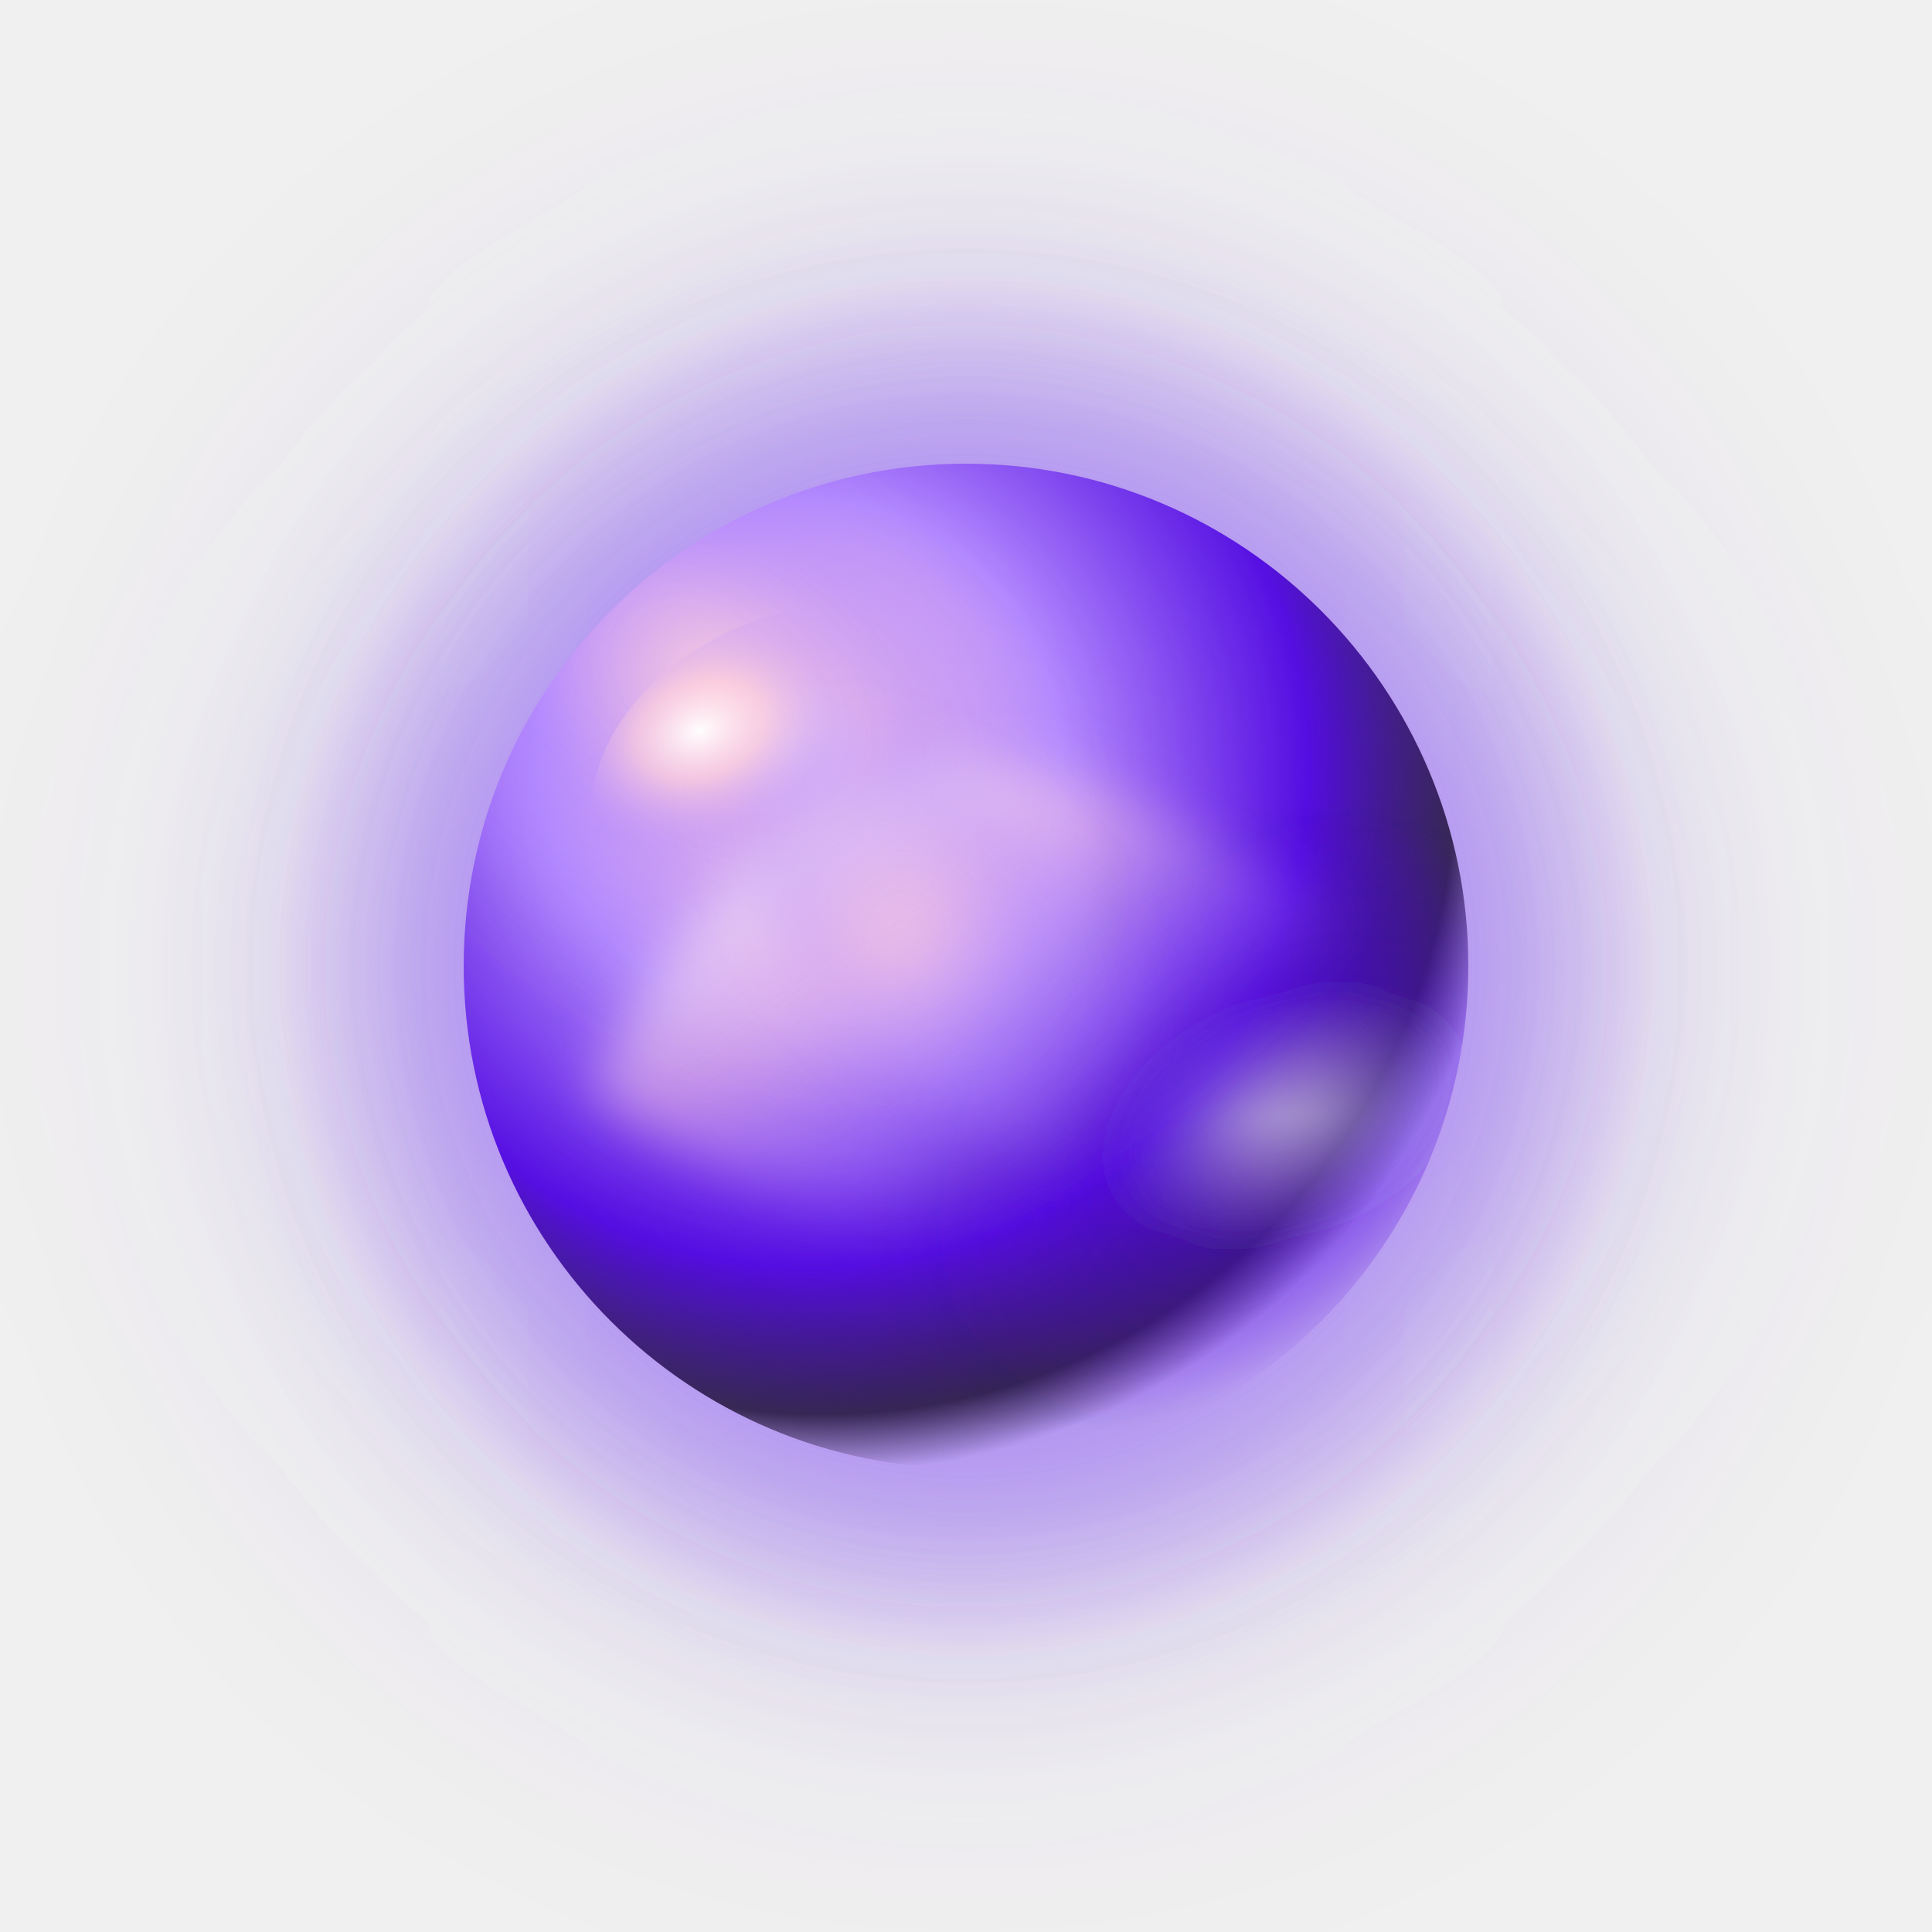
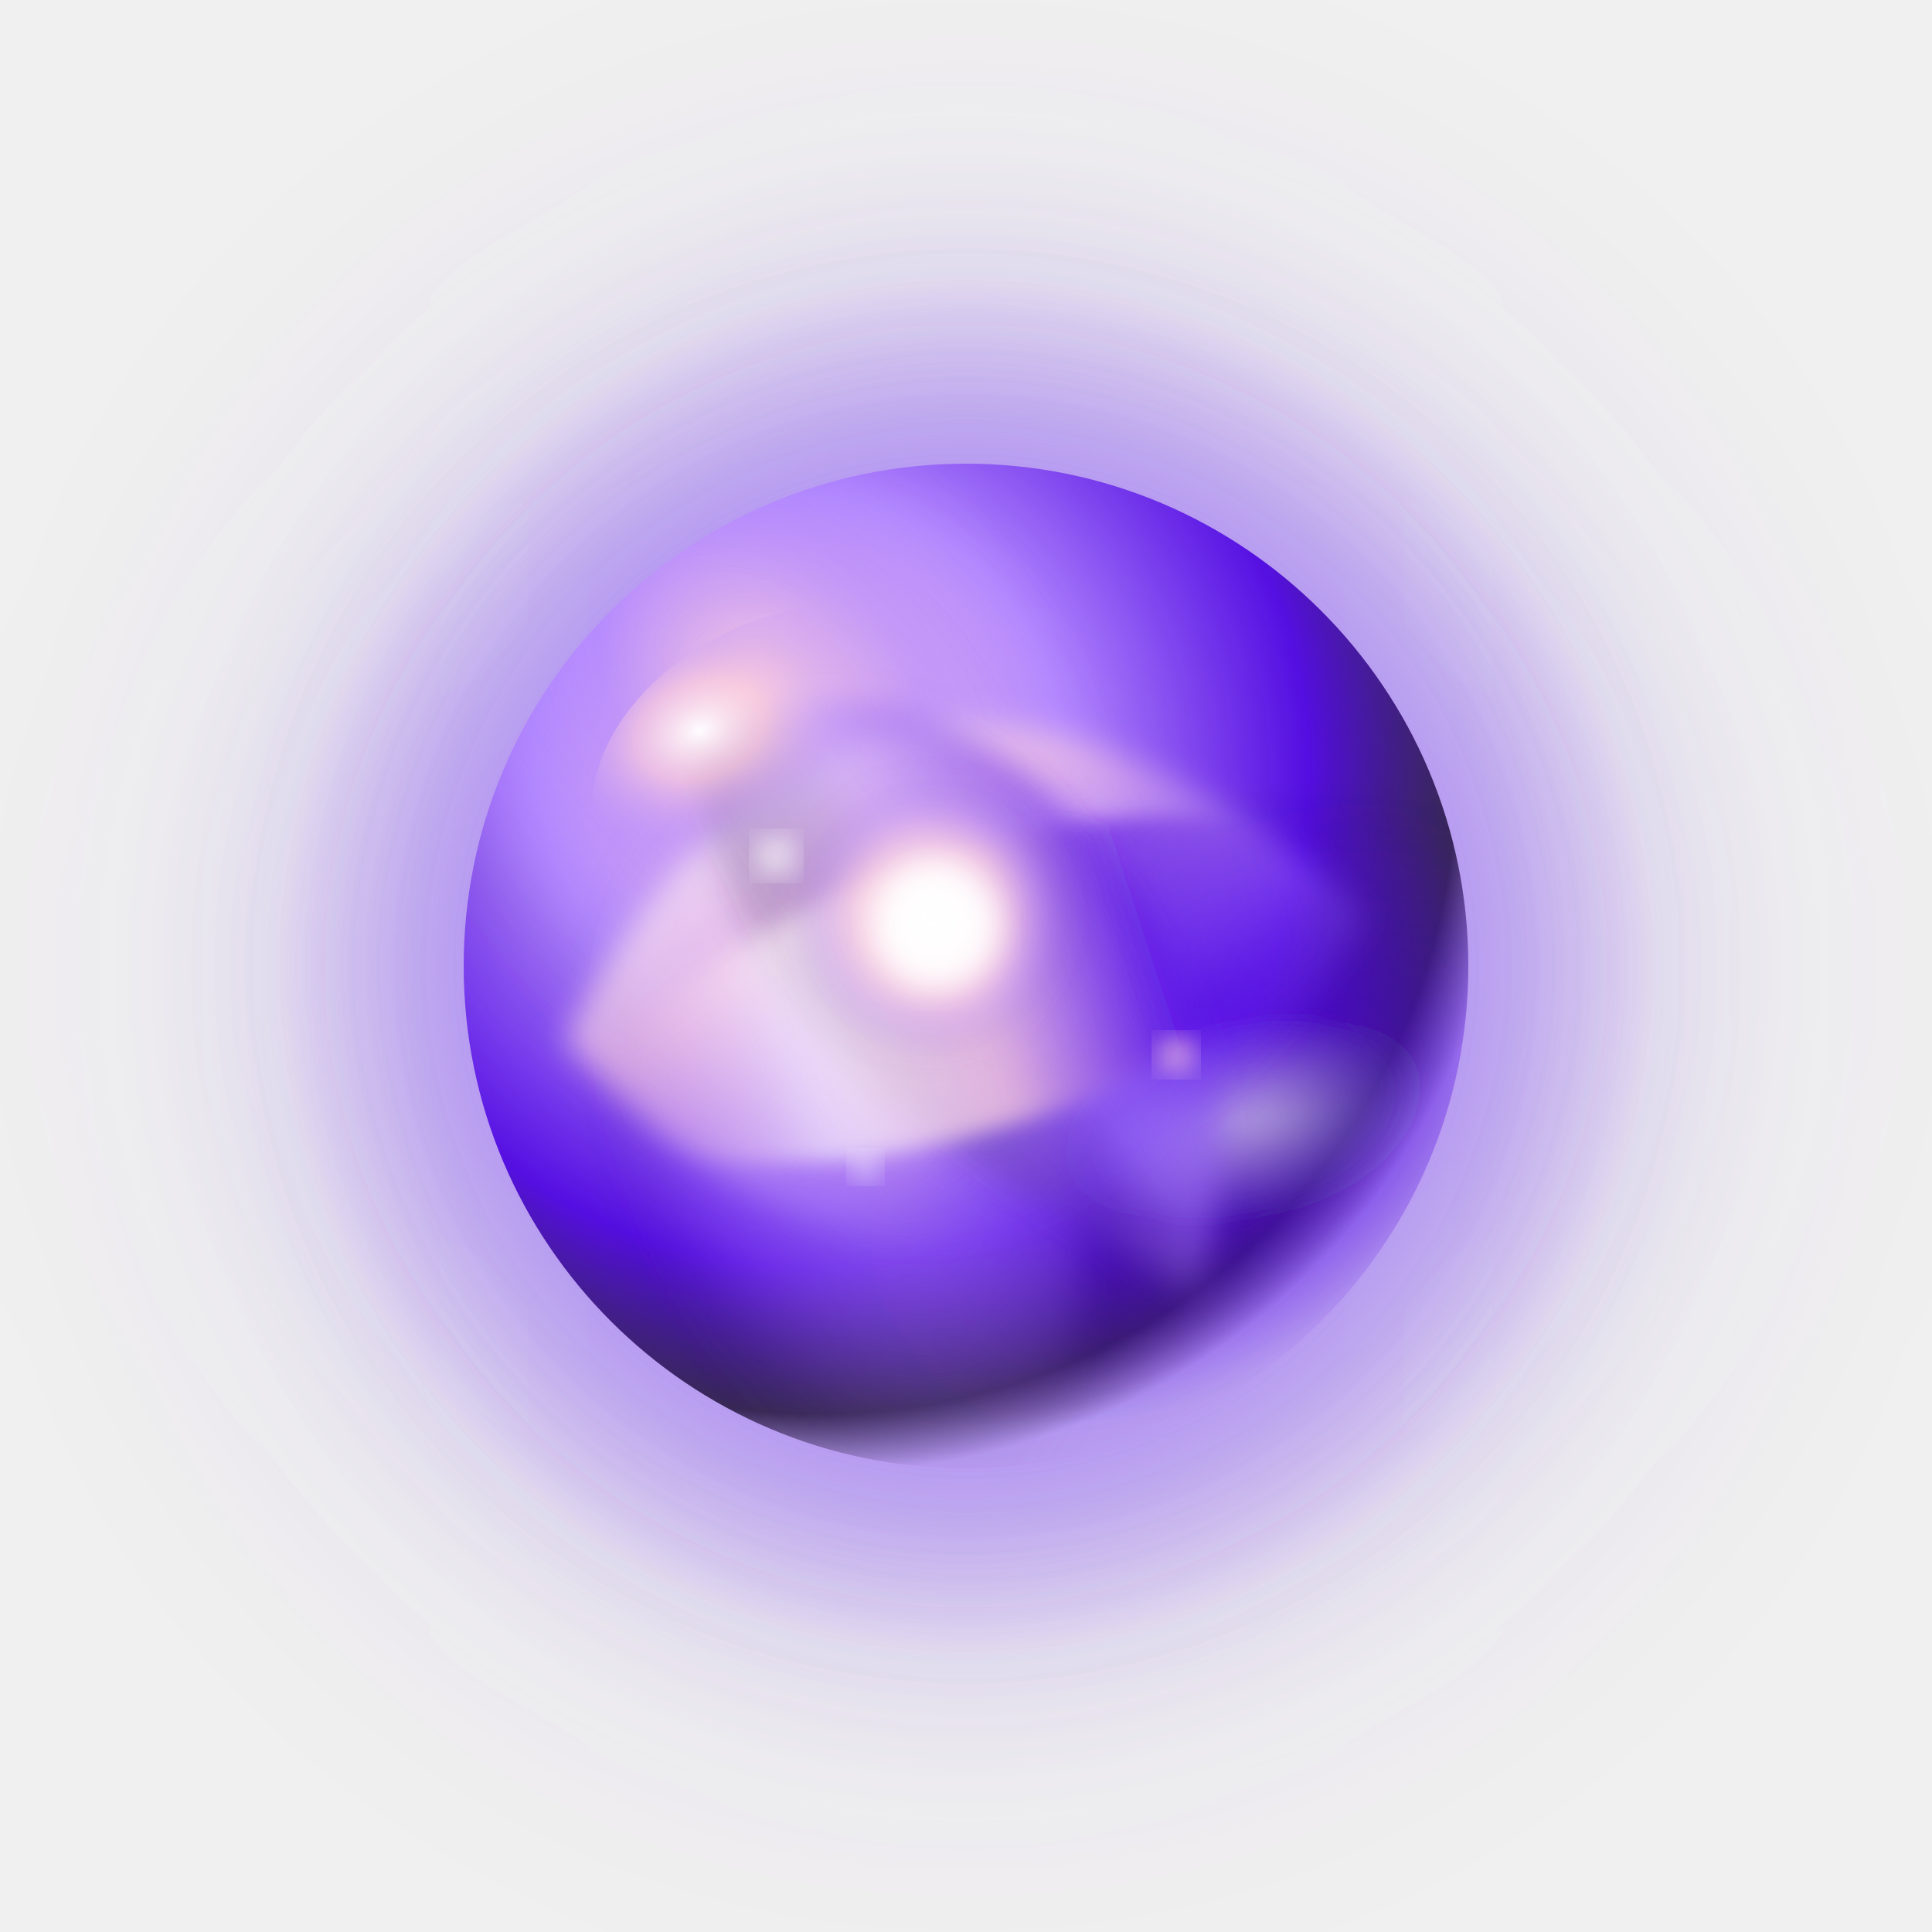
<svg xmlns="http://www.w3.org/2000/svg" width="1000" height="1000" viewBox="0 0 1000 1000">
  <defs>
    <filter id="ultraAura" x="-60%" y="-60%" width="220%" height="220%">
      <feGaussianBlur stdDeviation="80" result="blur1" />
    </filter>
    <filter id="softCorona" x="-40%" y="-40%" width="180%" height="180%">
      <feGaussianBlur stdDeviation="45" result="blur2" />
    </filter>
    <filter id="intenseGlow" x="-30%" y="-30%" width="160%" height="160%">
      <feGaussianBlur stdDeviation="22" result="blur3" />
    </filter>
-     <filter id="plasmaDiffusion" x="-20%" y="-20%" width="140%" height="140%">
-       <feGaussianBlur stdDeviation="14" result="blur4" />
+     <filter id="vortexDeepBlur" x="-30%" y="-30%" width="160%" height="160%">
+       <feGaussianBlur stdDeviation="16" result="blurDeep" />
+     </filter>
+     <filter id="vortexSharpBlur" x="-20%" y="-20%" width="140%" height="140%">
+       <feGaussianBlur stdDeviation="8" result="blurSharp" />
    </filter>
    <clipPath id="coreClip">
      <circle cx="500" cy="500" r="260" />
    </clipPath>
    <radialGradient id="outerRadiance" cx="50%" cy="50%" r="50%">
      <stop offset="0%" stop-color="#b388ff" stop-opacity="0.95" />
      <stop offset="25%" stop-color="#4a00e0" stop-opacity="0.70" />
      <stop offset="55%" stop-color="#4a00e0" stop-opacity="0.35" />
      <stop offset="80%" stop-color="#b388ff" stop-opacity="0.10" />
      <stop offset="100%" stop-color="#0d0221" stop-opacity="0.0" />
    </radialGradient>
    <radialGradient id="coronalHalo" cx="50%" cy="50%" r="50%">
      <stop offset="0%" stop-color="#ffffff" stop-opacity="0.80" />
      <stop offset="35%" stop-color="#ffd1dc" stop-opacity="0.65" />
      <stop offset="70%" stop-color="#b388ff" stop-opacity="0.30" />
      <stop offset="100%" stop-color="#4a00e0" stop-opacity="0.0" />
    </radialGradient>
    <radialGradient id="orbVolumetric" cx="36%" cy="32%" r="68%" fx="32%" fy="28%">
      <stop offset="0%" stop-color="#ffffff" stop-opacity="1.0" />
      <stop offset="12%" stop-color="#ffd1dc" stop-opacity="0.98" />
      <stop offset="38%" stop-color="#b388ff" stop-opacity="0.95" />
      <stop offset="72%" stop-color="#4a00e0" stop-opacity="0.90" />
      <stop offset="92%" stop-color="#0d0221" stop-opacity="0.75" />
      <stop offset="100%" stop-color="#0d0221" stop-opacity="0.0" />
    </radialGradient>
-     <radialGradient id="plasmaVortex1" cx="40%" cy="38%" r="60%">
-       <stop offset="0%" stop-color="#ffd1dc" stop-opacity="0.90" />
-       <stop offset="45%" stop-color="#b388ff" stop-opacity="0.65" />
-       <stop offset="85%" stop-color="#b388ff" stop-opacity="0.20" />
+     <radialGradient id="vortexEye" cx="48%" cy="46%" r="50%">
+       <stop offset="0%" stop-color="#ffffff" stop-opacity="1.0" />
+       <stop offset="20%" stop-color="#ffffff" stop-opacity="0.95" />
+       <stop offset="55%" stop-color="#ffd1dc" stop-opacity="0.80" />
+       <stop offset="85%" stop-color="#b388ff" stop-opacity="0.30" />
      <stop offset="100%" stop-color="#0d0221" stop-opacity="0.0" />
    </radialGradient>
-     <radialGradient id="plasmaVortex2" cx="62%" cy="65%" r="55%">
-       <stop offset="0%" stop-color="#ffffff" stop-opacity="0.85" />
-       <stop offset="40%" stop-color="#4a00e0" stop-opacity="0.55" />
-       <stop offset="80%" stop-color="#4a00e0" stop-opacity="0.15" />
+     <radialGradient id="plasmaVortex1" cx="42%" cy="38%" r="62%">
+       <stop offset="0%" stop-color="#ffd1dc" stop-opacity="0.92" />
+       <stop offset="35%" stop-color="#b388ff" stop-opacity="0.75" />
+       <stop offset="75%" stop-color="#b388ff" stop-opacity="0.25" />
      <stop offset="100%" stop-color="#0d0221" stop-opacity="0.0" />
    </radialGradient>
-     <linearGradient id="fluidStreamer" x1="15%" y1="20%" x2="85%" y2="80%">
-       <stop offset="0%" stop-color="#ffffff" stop-opacity="0.85" />
-       <stop offset="35%" stop-color="#ffd1dc" stop-opacity="0.70" />
-       <stop offset="70%" stop-color="#b388ff" stop-opacity="0.40" />
+     <radialGradient id="plasmaVortex2" cx="58%" cy="62%" r="58%">
+       <stop offset="0%" stop-color="#ffffff" stop-opacity="0.90" />
+       <stop offset="30%" stop-color="#4a00e0" stop-opacity="0.70" />
+       <stop offset="70%" stop-color="#4a00e0" stop-opacity="0.20" />
      <stop offset="100%" stop-color="#0d0221" stop-opacity="0.0" />
+     </radialGradient>
+     <linearGradient id="spiralArmGrad1" x1="10%" y1="15%" x2="90%" y2="85%">
+       <stop offset="0%" stop-color="#ffffff" stop-opacity="0.90" />
+       <stop offset="30%" stop-color="#ffd1dc" stop-opacity="0.80" />
+       <stop offset="65%" stop-color="#b388ff" stop-opacity="0.50" />
+       <stop offset="100%" stop-color="#4a00e0" stop-opacity="0.0" />
+     </linearGradient>
+     <linearGradient id="spiralArmGrad2" x1="85%" y1="20%" x2="15%" y2="80%">
+       <stop offset="0%" stop-color="#4a00e0" stop-opacity="0.85" />
+       <stop offset="40%" stop-color="#b388ff" stop-opacity="0.65" />
+       <stop offset="80%" stop-color="#0d0221" stop-opacity="0.20" />
+       <stop offset="100%" stop-color="#0d0221" stop-opacity="0.0" />
+     </linearGradient>
+     <linearGradient id="causticRingGrad" x1="0%" y1="50%" x2="100%" y2="50%">
+       <stop offset="0%" stop-color="#ffd1dc" stop-opacity="0.0" />
+       <stop offset="25%" stop-color="#ffffff" stop-opacity="0.75" />
+       <stop offset="50%" stop-color="#ffd1dc" stop-opacity="0.90" />
+       <stop offset="75%" stop-color="#4a00e0" stop-opacity="0.65" />
+       <stop offset="100%" stop-color="#4a00e0" stop-opacity="0.0" />
    </linearGradient>
    <radialGradient id="specularGleam" cx="30%" cy="26%" r="42%">
      <stop offset="0%" stop-color="#ffffff" stop-opacity="0.98" />
      <stop offset="35%" stop-color="#ffd1dc" stop-opacity="0.60" />
      <stop offset="80%" stop-color="#b388ff" stop-opacity="0.10" />
      <stop offset="100%" stop-color="#b388ff" stop-opacity="0.0" />
    </radialGradient>
  </defs>
  <circle cx="500" cy="500" r="420" fill="url(#outerRadiance)" filter="url(#ultraAura)" />
  <circle cx="500" cy="500" r="369" fill="url(#outerRadiance)" filter="url(#softCorona)" opacity="0.9" />
  <circle cx="500" cy="500" r="350" fill="url(#coronalHalo)" filter="url(#intenseGlow)" />
  <circle cx="500" cy="500" r="260" fill="url(#orbVolumetric)" />
  <g clip-path="url(#coreClip)">
-     <ellipse cx="383" cy="409" rx="221" ry="143" fill="url(#plasmaVortex1)" filter="url(#plasmaDiffusion)" transform="rotate(35 383 409)" opacity="0.85" />
-     <ellipse cx="604" cy="578" rx="195" ry="130" fill="url(#plasmaVortex2)" filter="url(#plasmaDiffusion)" transform="rotate(-40 604 578)" opacity="0.78" />
-     <path d="M 305 565 C 422 331, 552 383, 695 474 C 578 643, 448 669, 305 565 Z" fill="url(#fluidStreamer)" filter="url(#plasmaDiffusion)" opacity="0.65" />
-     <path d="M 370 396 C 500 318, 656 552, 604 656 C 474 552, 396 526, 370 396 Z" fill="url(#plasmaVortex1)" filter="url(#plasmaDiffusion)" opacity="0.55" />
+     <ellipse cx="396" cy="416" rx="234" ry="156" fill="url(#plasmaVortex1)" filter="url(#vortexDeepBlur)" transform="rotate(45 396 416)" opacity="0.90" />
+     <ellipse cx="598" cy="572" rx="208" ry="135" fill="url(#plasmaVortex2)" filter="url(#vortexDeepBlur)" transform="rotate(-35 598 572)" opacity="0.82" />
+     <ellipse cx="435" cy="598" rx="182" ry="117" fill="url(#plasmaVortex1)" filter="url(#vortexDeepBlur)" transform="rotate(70 435 598)" opacity="0.70" />
+     <path d="M 292 539 C 409 305, 578 357, 708 474 C 591 669, 435 695, 292 539 Z" fill="url(#spiralArmGrad1)" filter="url(#vortexSharpBlur)" opacity="0.75" />
+     <path d="M 357 383 C 513 292, 682 526, 617 669 C 461 578, 383 539, 357 383 Z" fill="url(#spiralArmGrad2)" filter="url(#vortexSharpBlur)" opacity="0.70" />
+     <ellipse cx="500" cy="513" rx="187" ry="72" fill="url(#causticRingGrad)" filter="url(#vortexSharpBlur)" transform="rotate(-18 500 500)" opacity="0.80" />
+     <circle cx="485" cy="480" r="72" fill="url(#vortexEye)" filter="url(#vortexSharpBlur)" opacity="0.95" />
+     <circle cx="485" cy="480" r="31" fill="#ffffff" filter="url(#vortexSharpBlur)" opacity="0.90" />
+     <circle cx="402" cy="443" r="10" fill="#ffffff" filter="url(#vortexSharpBlur)" opacity="0.85" />
+     <circle cx="609" cy="546" r="9" fill="#ffd1dc" filter="url(#vortexSharpBlur)" opacity="0.90" />
+     <circle cx="448" cy="604" r="7" fill="#ffffff" filter="url(#vortexSharpBlur)" opacity="0.80" />
  </g>
  <ellipse cx="420" cy="400" rx="117" ry="84" fill="url(#specularGleam)" transform="rotate(-20 420 400)" />
</svg>
